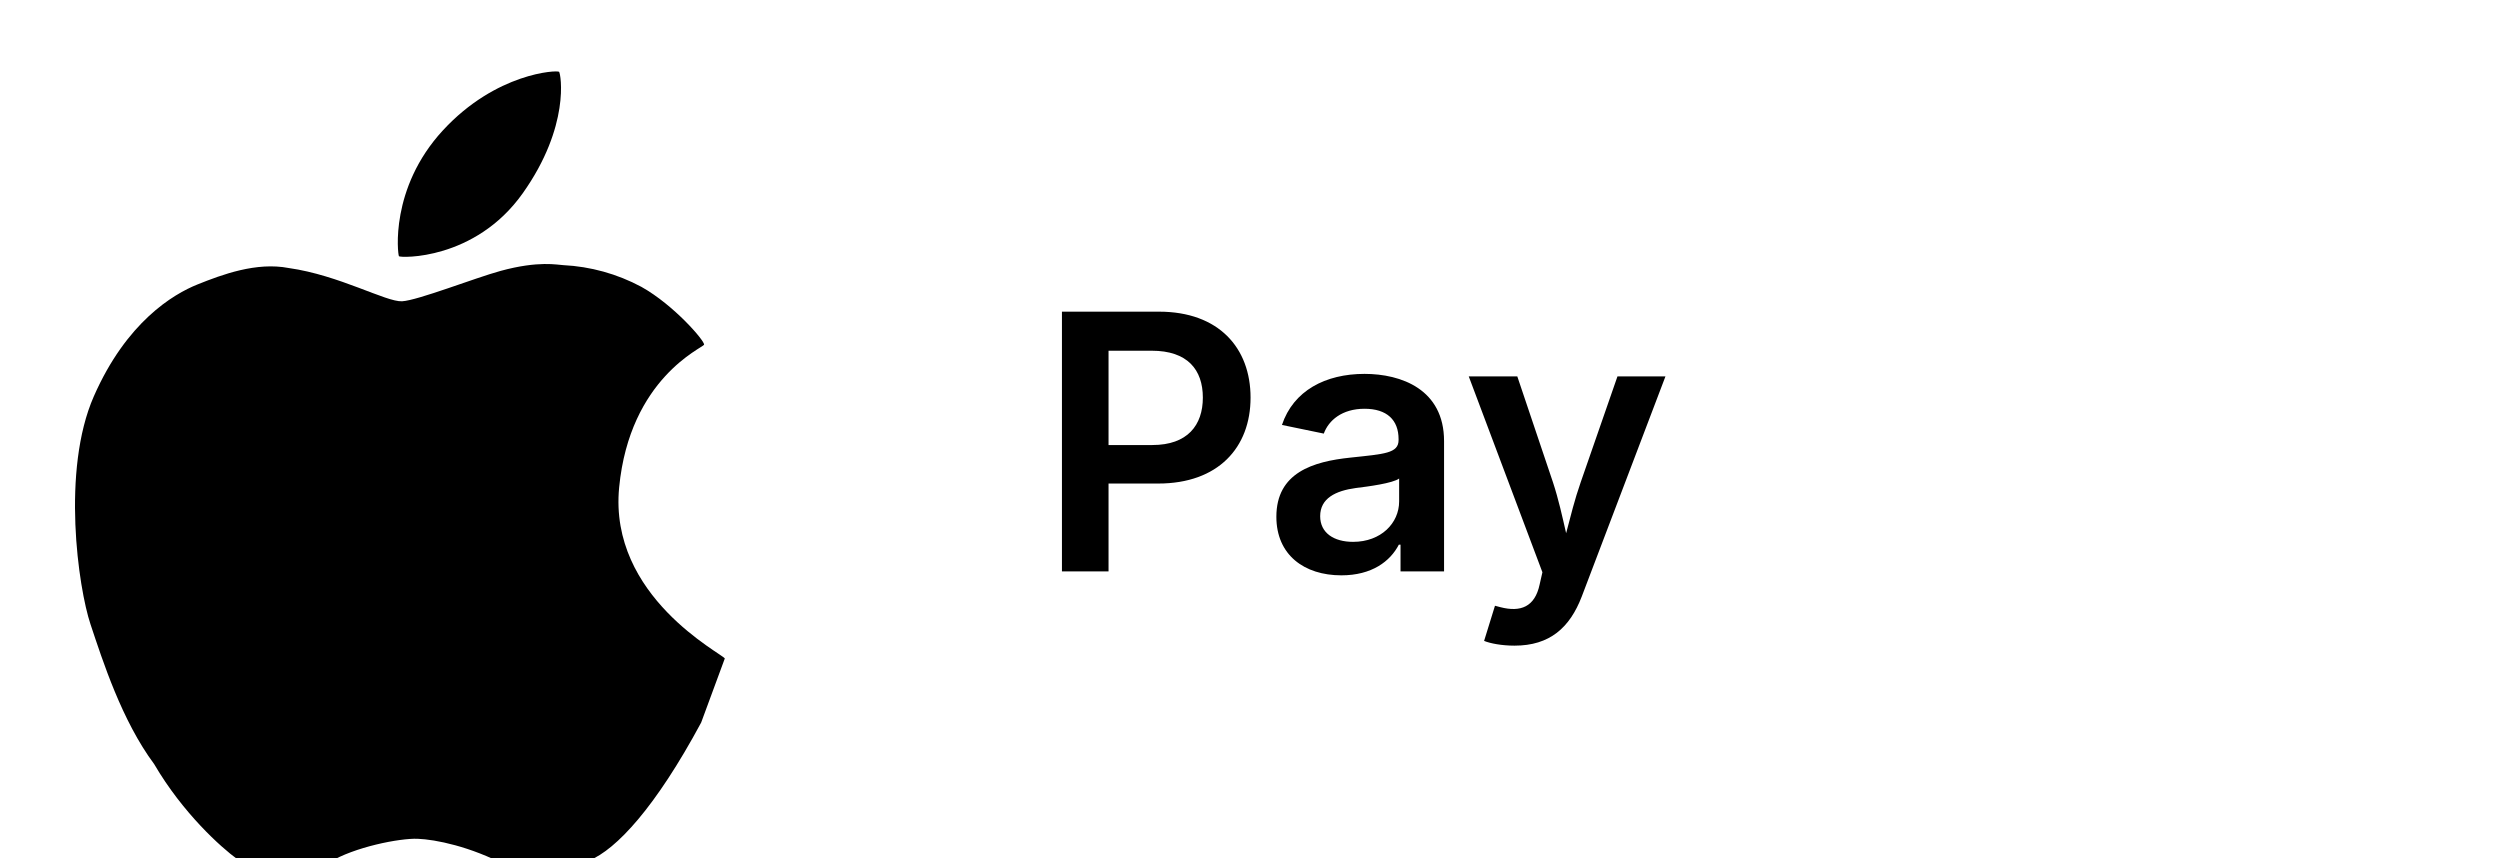
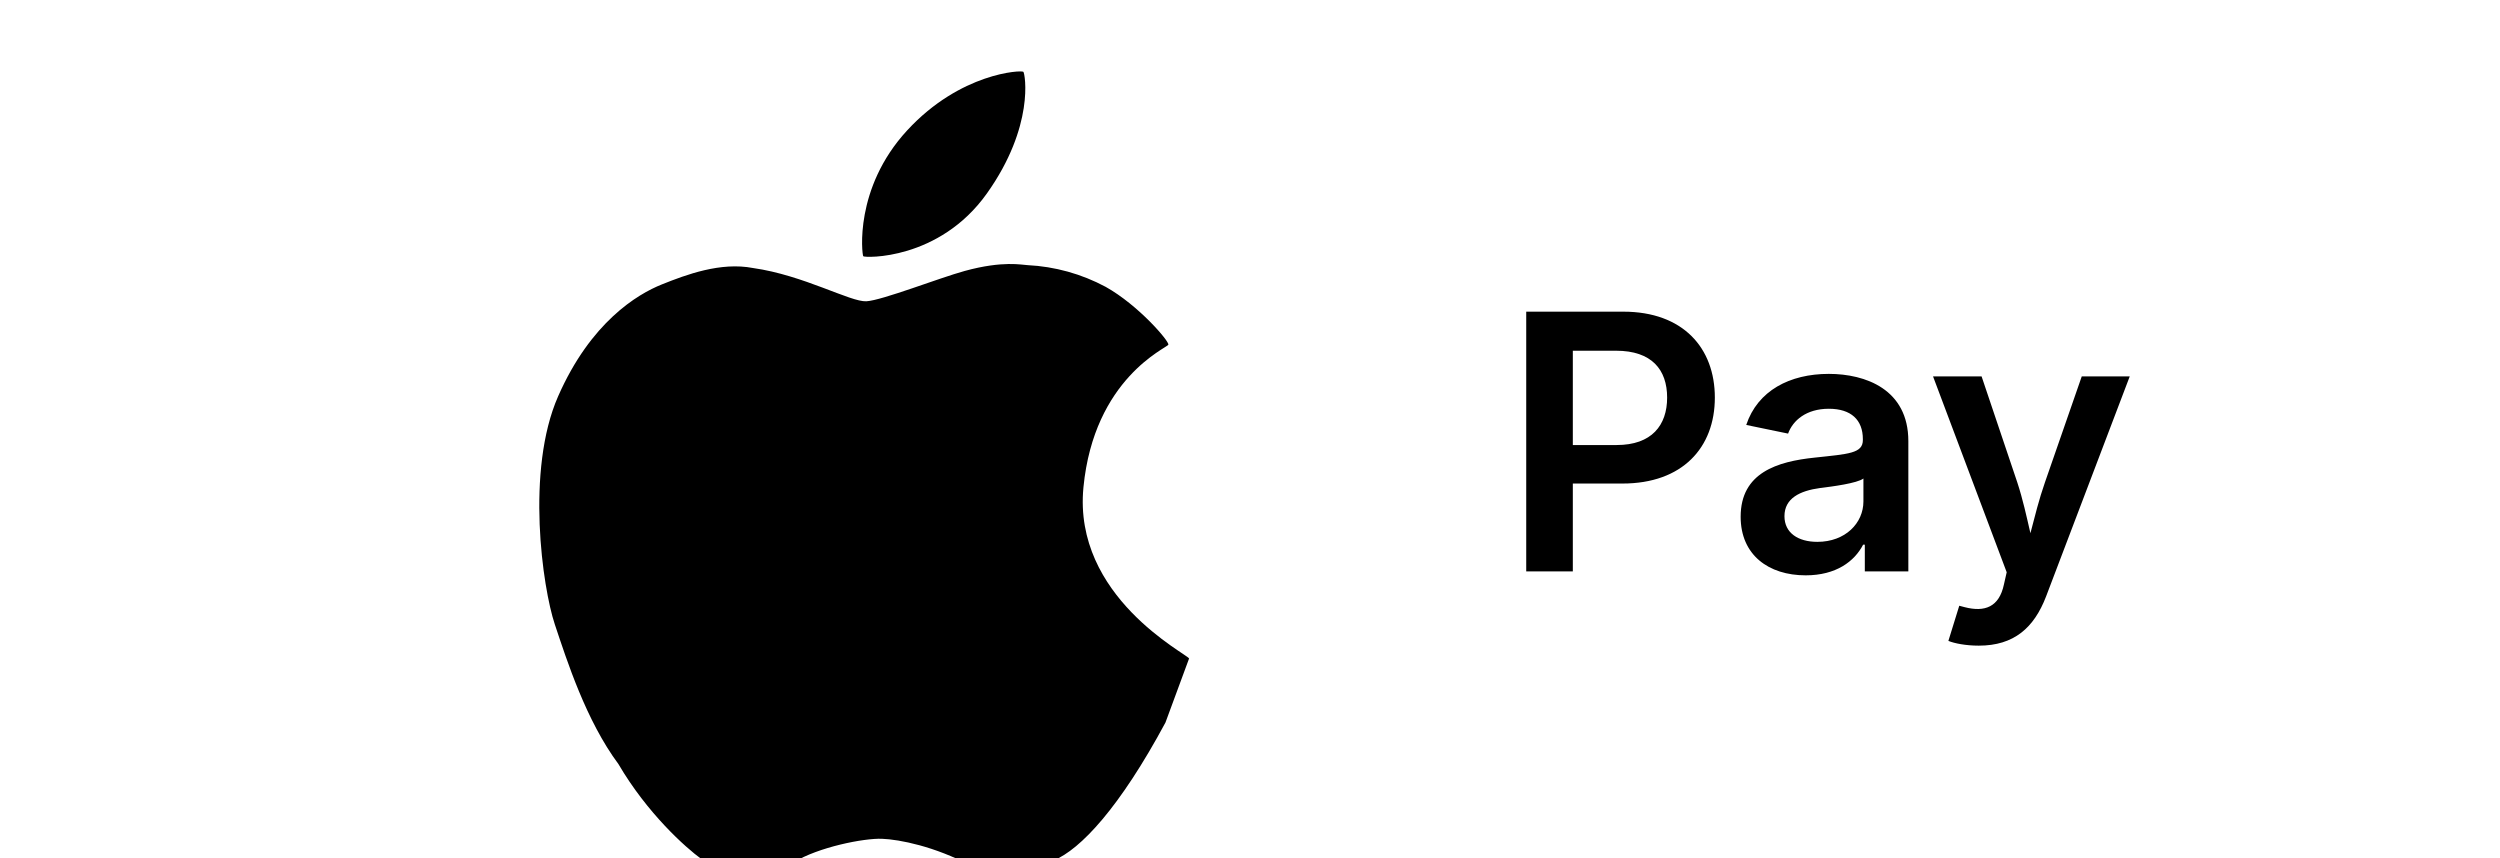
<svg xmlns="http://www.w3.org/2000/svg" viewBox="0 0 140 48" role="img" aria-label="Apple Pay">
-   <g transform="translate(0, 4) scale(2.8)">
-     <path fill="currentColor" d="M11.182.008C11.148-.03 9.923.023 8.857 1.18c-1.066 1.156-.902 2.482-.878 2.516s1.52.087 2.475-1.258.762-2.391.728-2.43m3.314 11.733c-.048-.096-2.325-1.234-2.113-3.422s1.675-2.789 1.698-2.854-.597-.79-1.254-1.157a3.7 3.7 0 0 0-1.563-.434c-.108-.003-.483-.095-1.254.116-.508.139-1.653.589-1.968.607-.316.018-1.256-.522-2.267-.665-.647-.125-1.333.131-1.824.328-.49.196-1.422.754-2.074 2.237-.652 1.482-.311 3.83-.067 4.56s.625 1.924 1.273 2.796c.576.984 1.34 1.667 1.659 1.899s1.219.386 1.843.067c.502-.308 1.408-.485 1.766-.472.357.013 1.061.154 1.782.539.571.197 1.111.115 1.652-.105.541-.221 1.324-1.059 2.238-2.758.52-1.185.473-1.282" />
+   <g transform="translate(26, 0)">
+     <g transform="translate(0, 4) scale(2.8)">
+       <path fill="currentColor" d="M11.182.008C11.148-.03 9.923.023 8.857 1.18c-1.066 1.156-.902 2.482-.878 2.516s1.52.087 2.475-1.258.762-2.391.728-2.43m3.314 11.733c-.048-.096-2.325-1.234-2.113-3.422s1.675-2.789 1.698-2.854-.597-.79-1.254-1.157a3.7 3.7 0 0 0-1.563-.434c-.108-.003-.483-.095-1.254.116-.508.139-1.653.589-1.968.607-.316.018-1.256-.522-2.267-.665-.647-.125-1.333.131-1.824.328-.49.196-1.422.754-2.074 2.237-.652 1.482-.311 3.83-.067 4.56s.625 1.924 1.273 2.796c.576.984 1.34 1.667 1.659 1.899s1.219.386 1.843.067c.502-.308 1.408-.485 1.766-.472.357.013 1.061.154 1.782.539.571.197 1.111.115 1.652-.105.541-.221 1.324-1.059 2.238-2.758.52-1.185.473-1.282" />
+     </g>
+     <text x="58" y="32" font-family="-apple-system, BlinkMacSystemFont, 'SF Pro Text', 'Segoe UI', sans-serif" font-size="20" font-weight="600" fill="currentColor">Pay</text>
  </g>
-   <text x="58" y="32" font-family="-apple-system, BlinkMacSystemFont, 'SF Pro Text', 'Segoe UI', sans-serif" font-size="20" font-weight="600" fill="currentColor">Pay</text>
</svg>
